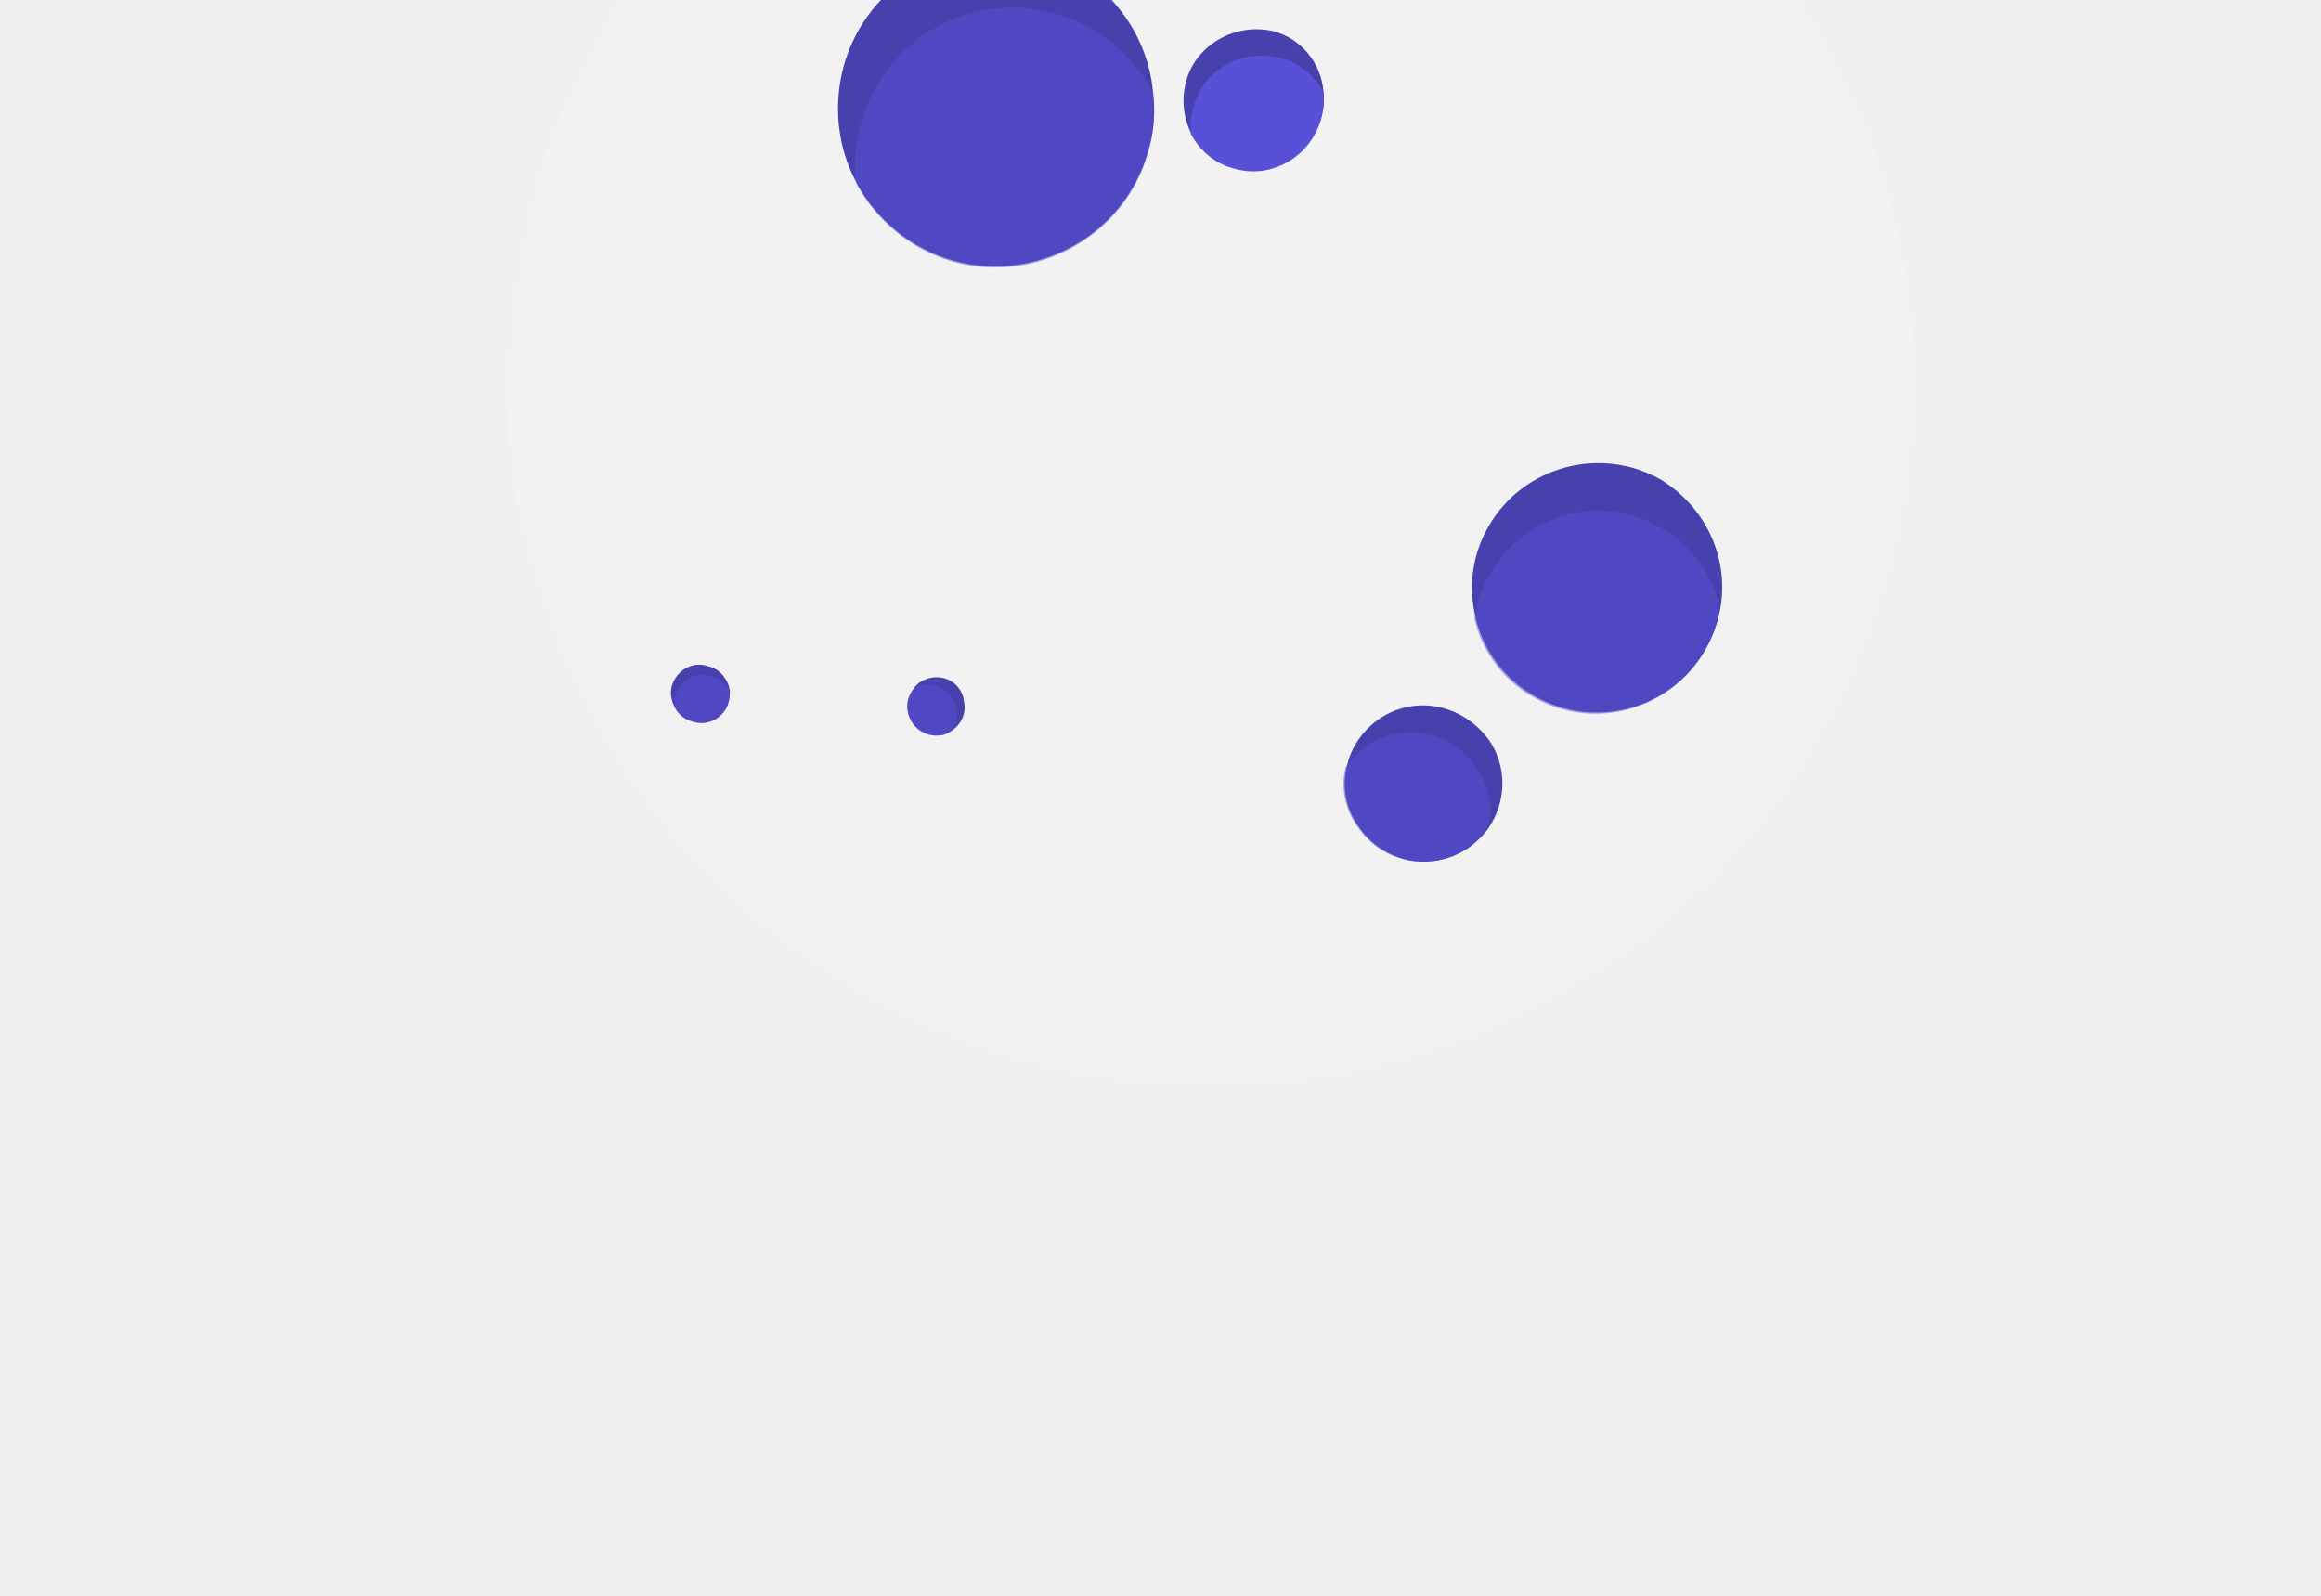
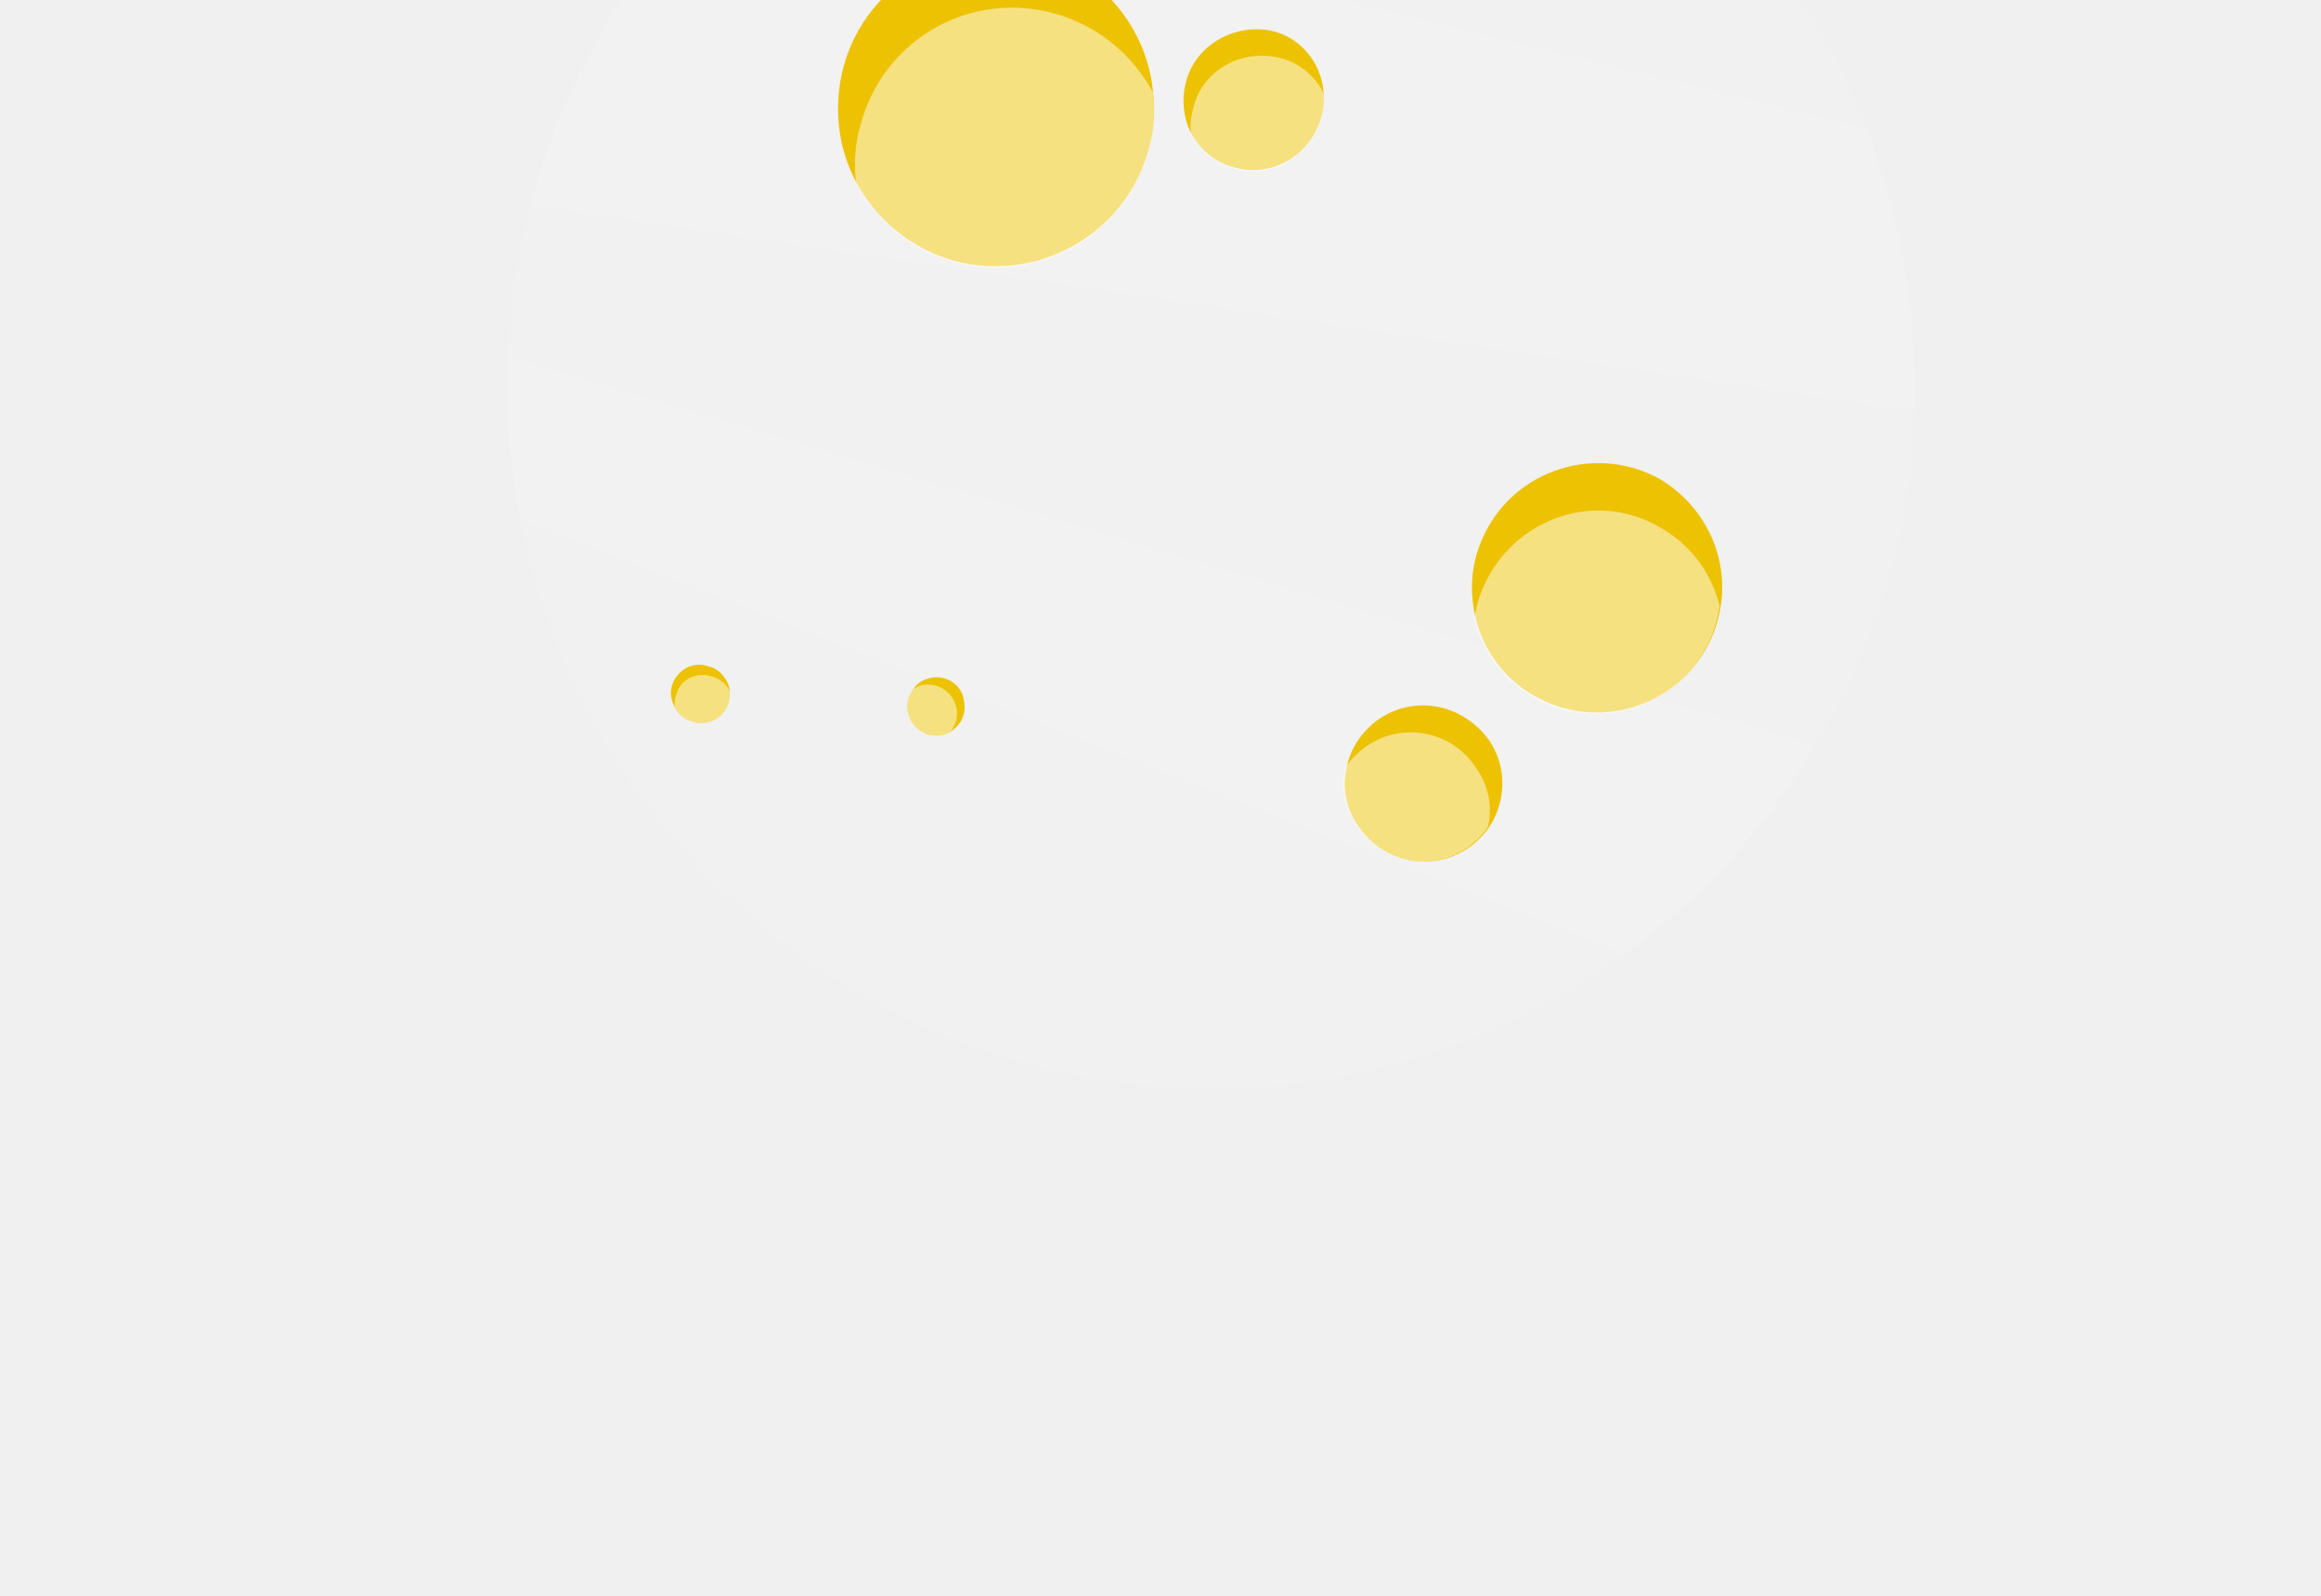
<svg xmlns="http://www.w3.org/2000/svg" width="422" height="290" viewBox="0 0 422 290" fill="none">
  <g clip-path="url(#clip0)">
    <path opacity="0.3" d="M220.111 290.223C341.676 290.223 440.223 191.676 440.223 70.112C440.223 -51.453 341.676 -150 220.111 -150C98.547 -150 0 -51.453 0 70.112C0 191.676 98.547 290.223 220.111 290.223Z" fill="white" fill-opacity="0.1" />
    <path opacity="0.3" d="M220.111 246.513C317.535 246.513 396.513 167.535 396.513 70.111C396.513 -27.312 317.535 -106.29 220.111 -106.29C122.688 -106.29 43.71 -27.312 43.71 70.111C43.71 167.535 122.688 246.513 220.111 246.513Z" fill="white" fill-opacity="0.1" />
    <path d="M97.009 35.322C96.786 35.991 96.563 36.66 96.563 37.329C94.11 46.472 92.772 55.616 92.326 64.536C91.88 74.572 92.772 84.607 94.556 94.197C103.477 140.137 137.374 179.387 185.545 192.991C224.794 204.141 265.159 195.444 295.712 173.143C309.538 163.107 321.358 150.172 330.278 135.231C335.854 125.864 340.314 115.606 343.436 104.678C346.335 94.643 347.896 84.607 348.119 74.795C348.788 56.954 345.666 39.336 339.422 23.279C325.372 -12.625 295.043 -41.84 255.124 -52.99C211.637 -65.256 167.481 -53.659 136.036 -26.452C117.749 -10.618 103.923 10.345 97.009 35.322Z" fill="white" fill-opacity="0.1" />
    <path d="M97.01 35.322C96.787 35.991 96.564 36.66 96.564 37.329L347.896 74.795C348.565 56.954 345.443 39.337 339.199 23.28L136.036 -26.452C117.749 -10.618 103.923 10.345 97.01 35.322Z" fill="white" fill-opacity="0.05" />
    <path d="M92.326 64.76C91.88 74.795 92.772 84.831 94.556 94.42L295.489 173.366C309.315 163.33 321.135 150.396 330.055 135.454L92.326 64.76Z" fill="white" fill-opacity="0.05" />
-     <path d="M153.431 11.906C151.424 19.265 152.316 26.847 155.661 33.092C159.229 39.782 165.473 45.134 173.279 47.364C188.443 51.602 204.5 42.681 208.737 27.516C209.853 23.948 210.076 20.157 209.629 16.589C208.514 5.215 200.486 -4.82 188.889 -7.942C173.502 -12.18 157.668 -3.259 153.431 11.906Z" fill="#4741AD" />
-     <path d="M156.553 22.387C155.438 25.955 155.215 29.746 155.661 33.314C159.229 40.005 165.473 45.357 173.279 47.587C188.443 51.824 204.5 42.904 208.737 27.739C209.852 24.171 210.075 20.38 209.629 16.812C206.061 10.121 199.817 4.769 192.011 2.539C176.624 -1.921 160.79 6.999 156.553 22.387Z" fill="#5851D8" fill-opacity="0.5" />
-     <path d="M270.735 95.534C267.613 100.887 266.944 106.685 268.282 112.26C269.62 118.058 273.411 123.411 278.986 126.533C289.914 132.777 303.74 128.986 309.985 118.281C311.546 115.605 312.438 112.929 312.884 110.03C314.222 101.11 309.985 91.966 301.733 87.06C290.806 81.039 276.979 84.83 270.735 95.534Z" fill="#4741AD" />
-     <path d="M270.958 104.232C269.397 106.908 268.505 109.584 268.059 112.483C269.397 118.281 273.188 123.634 278.764 126.756C289.691 133 303.518 129.209 309.762 118.504C311.323 115.828 312.215 113.152 312.661 110.253C311.323 104.455 307.532 99.103 301.957 95.98C291.252 89.513 277.426 93.304 270.958 104.232Z" fill="#5851D8" fill-opacity="0.5" />
-     <path d="M250.663 130.771C247.54 133.001 245.533 136.123 244.864 139.468C243.972 143.036 244.641 147.051 247.094 150.396C251.555 156.863 260.252 158.647 266.942 154.187C268.503 153.072 269.842 151.734 270.734 150.396C273.856 145.712 274.079 139.468 270.734 134.562C265.827 127.872 257.13 126.311 250.663 130.771Z" fill="#4741AD" />
-     <path d="M248.433 135.677C246.872 136.792 245.534 138.13 244.642 139.468C243.75 143.036 244.419 147.051 246.872 150.396C251.332 156.863 260.03 158.647 266.72 154.187C268.281 153.072 269.619 151.734 270.511 150.396C271.403 146.828 270.734 142.813 268.281 139.468C263.821 132.778 254.901 131.217 248.433 135.677Z" fill="#5851D8" fill-opacity="0.5" />
-     <path d="M215.651 14.805C214.759 18.15 215.205 21.495 216.543 24.171C218.104 27.07 220.78 29.524 224.348 30.416C231.038 32.423 238.175 28.409 240.182 21.495C240.628 19.934 240.851 18.15 240.628 16.589C240.182 11.46 236.614 7 231.484 5.661C224.571 4.1 217.435 8.115 215.651 14.805Z" fill="#4741AD" />
-     <path d="M216.989 19.488C216.543 21.049 216.32 22.833 216.543 24.394C218.104 27.293 220.78 29.746 224.348 30.638C231.039 32.645 238.175 28.631 240.182 21.718C240.628 20.157 240.851 18.373 240.628 16.811C239.067 13.912 236.391 11.459 232.823 10.567C225.91 8.783 218.773 12.574 216.989 19.488Z" fill="#5851D8" />
-     <path d="M122.209 124.526C121.763 125.864 121.986 127.202 122.655 128.54C123.324 129.878 124.439 130.77 126.001 131.216C128.9 132.108 131.799 130.324 132.468 127.648C132.691 126.979 132.691 126.31 132.691 125.641C132.468 123.634 130.907 121.627 128.9 121.181C126.001 120.066 123.101 121.85 122.209 124.526Z" fill="#4741AD" />
-     <path d="M122.878 126.533C122.655 127.202 122.655 127.871 122.655 128.54C123.324 129.878 124.439 130.77 126 131.216C128.899 132.108 131.798 130.324 132.468 127.648C132.691 126.979 132.691 126.31 132.691 125.641C132.021 124.303 130.906 123.411 129.345 122.965C126.446 122.073 123.547 123.634 122.878 126.533Z" fill="#5851D8" fill-opacity="0.5" />
-     <path d="M169.487 123.188C168.149 123.411 166.811 124.08 166.142 125.195C165.25 126.31 164.804 127.648 165.027 129.209C165.473 132.108 168.149 134.116 171.048 133.67C171.717 133.67 172.386 133.224 172.832 133C174.617 131.885 175.732 129.878 175.286 127.648C175.063 124.749 172.386 122.742 169.487 123.188Z" fill="#4741AD" />
-     <path d="M167.926 124.526C167.257 124.526 166.588 124.972 166.142 125.195C165.25 126.31 164.804 127.648 165.027 129.209C165.473 132.108 168.149 134.115 171.048 133.669C171.717 133.669 172.386 133.223 172.832 133C173.724 131.885 174.17 130.547 173.947 128.986C173.501 126.087 170.825 124.08 167.926 124.526Z" fill="#5851D8" fill-opacity="0.5" />
+     <path d="M153.431 11.906C151.424 19.265 152.316 26.847 155.661 33.092C159.229 39.782 165.473 45.134 173.279 47.364C188.443 51.602 204.5 42.681 208.737 27.516C209.853 23.948 210.076 20.157 209.629 16.589C208.514 5.215 200.486 -4.82 188.889 -7.942C173.502 -12.18 157.668 -3.259 153.431 11.906Z" fill="#edc202" />
+     <path d="M156.553 22.387C155.438 25.955 155.215 29.746 155.661 33.314C159.229 40.005 165.473 45.357 173.279 47.587C188.443 51.824 204.5 42.904 208.737 27.739C209.852 24.171 210.075 20.38 209.629 16.812C206.061 10.121 199.817 4.769 192.011 2.539C176.624 -1.921 160.79 6.999 156.553 22.387Z" fill="#ffffff" fill-opacity="0.5" />
+     <path d="M270.735 95.534C267.613 100.887 266.944 106.685 268.282 112.26C269.62 118.058 273.411 123.411 278.986 126.533C289.914 132.777 303.74 128.986 309.985 118.281C311.546 115.605 312.438 112.929 312.884 110.03C314.222 101.11 309.985 91.966 301.733 87.06C290.806 81.039 276.979 84.83 270.735 95.534Z" fill="#edc202" />
+     <path d="M270.958 104.232C269.397 106.908 268.505 109.584 268.059 112.483C269.397 118.281 273.188 123.634 278.764 126.756C289.691 133 303.518 129.209 309.762 118.504C311.323 115.828 312.215 113.152 312.661 110.253C311.323 104.455 307.532 99.103 301.957 95.98C291.252 89.513 277.426 93.304 270.958 104.232Z" fill="#ffffff" fill-opacity="0.5" />
+     <path d="M250.663 130.771C247.54 133.001 245.533 136.123 244.864 139.468C243.972 143.036 244.641 147.051 247.094 150.396C251.555 156.863 260.252 158.647 266.942 154.187C268.503 153.072 269.842 151.734 270.734 150.396C273.856 145.712 274.079 139.468 270.734 134.562C265.827 127.872 257.13 126.311 250.663 130.771Z" fill="#edc202" />
+     <path d="M248.433 135.677C246.872 136.792 245.534 138.13 244.642 139.468C243.75 143.036 244.419 147.051 246.872 150.396C251.332 156.863 260.03 158.647 266.72 154.187C268.281 153.072 269.619 151.734 270.511 150.396C271.403 146.828 270.734 142.813 268.281 139.468C263.821 132.778 254.901 131.217 248.433 135.677Z" fill="#ffffff" fill-opacity="0.5" />
+     <path d="M215.651 14.805C214.759 18.15 215.205 21.495 216.543 24.171C218.104 27.07 220.78 29.524 224.348 30.416C231.038 32.423 238.175 28.409 240.182 21.495C240.628 19.934 240.851 18.15 240.628 16.589C240.182 11.46 236.614 7 231.484 5.661C224.571 4.1 217.435 8.115 215.651 14.805Z" fill="#edc202" />
+     <path d="M216.989 19.488C216.543 21.049 216.32 22.833 216.543 24.394C218.104 27.293 220.78 29.746 224.348 30.638C231.039 32.645 238.175 28.631 240.182 21.718C240.628 20.157 240.851 18.373 240.628 16.811C239.067 13.912 236.391 11.459 232.823 10.567C225.91 8.783 218.773 12.574 216.989 19.488Z" fill="#ffffff" fill-opacity="0.5" />
+     <path d="M122.209 124.526C121.763 125.864 121.986 127.202 122.655 128.54C123.324 129.878 124.439 130.77 126.001 131.216C128.9 132.108 131.799 130.324 132.468 127.648C132.691 126.979 132.691 126.31 132.691 125.641C132.468 123.634 130.907 121.627 128.9 121.181C126.001 120.066 123.101 121.85 122.209 124.526Z" fill="#edc202" />
+     <path d="M122.878 126.533C122.655 127.202 122.655 127.871 122.655 128.54C123.324 129.878 124.439 130.77 126 131.216C128.899 132.108 131.798 130.324 132.468 127.648C132.691 126.979 132.691 126.31 132.691 125.641C132.021 124.303 130.906 123.411 129.345 122.965C126.446 122.073 123.547 123.634 122.878 126.533Z" fill="#ffffff" fill-opacity="0.5" />
+     <path d="M169.487 123.188C168.149 123.411 166.811 124.08 166.142 125.195C165.25 126.31 164.804 127.648 165.027 129.209C165.473 132.108 168.149 134.116 171.048 133.67C171.717 133.67 172.386 133.224 172.832 133C174.617 131.885 175.732 129.878 175.286 127.648C175.063 124.749 172.386 122.742 169.487 123.188Z" fill="#edc202" />
+     <path d="M167.926 124.526C167.257 124.526 166.588 124.972 166.142 125.195C165.25 126.31 164.804 127.648 165.027 129.209C165.473 132.108 168.149 134.115 171.048 133.669C171.717 133.669 172.386 133.223 172.832 133C173.724 131.885 174.17 130.547 173.947 128.986C173.501 126.087 170.825 124.08 167.926 124.526Z" fill="#ffffff" fill-opacity="0.5" />
  </g>
  <defs>
    <clipPath id="clip0">
-       <rect width="440" height="440" fill="white" transform="translate(0 -150)" />
+       <rect width="440" height="440" fill="ffffff" transform="translate(0 -150)" />
    </clipPath>
  </defs>
</svg>
